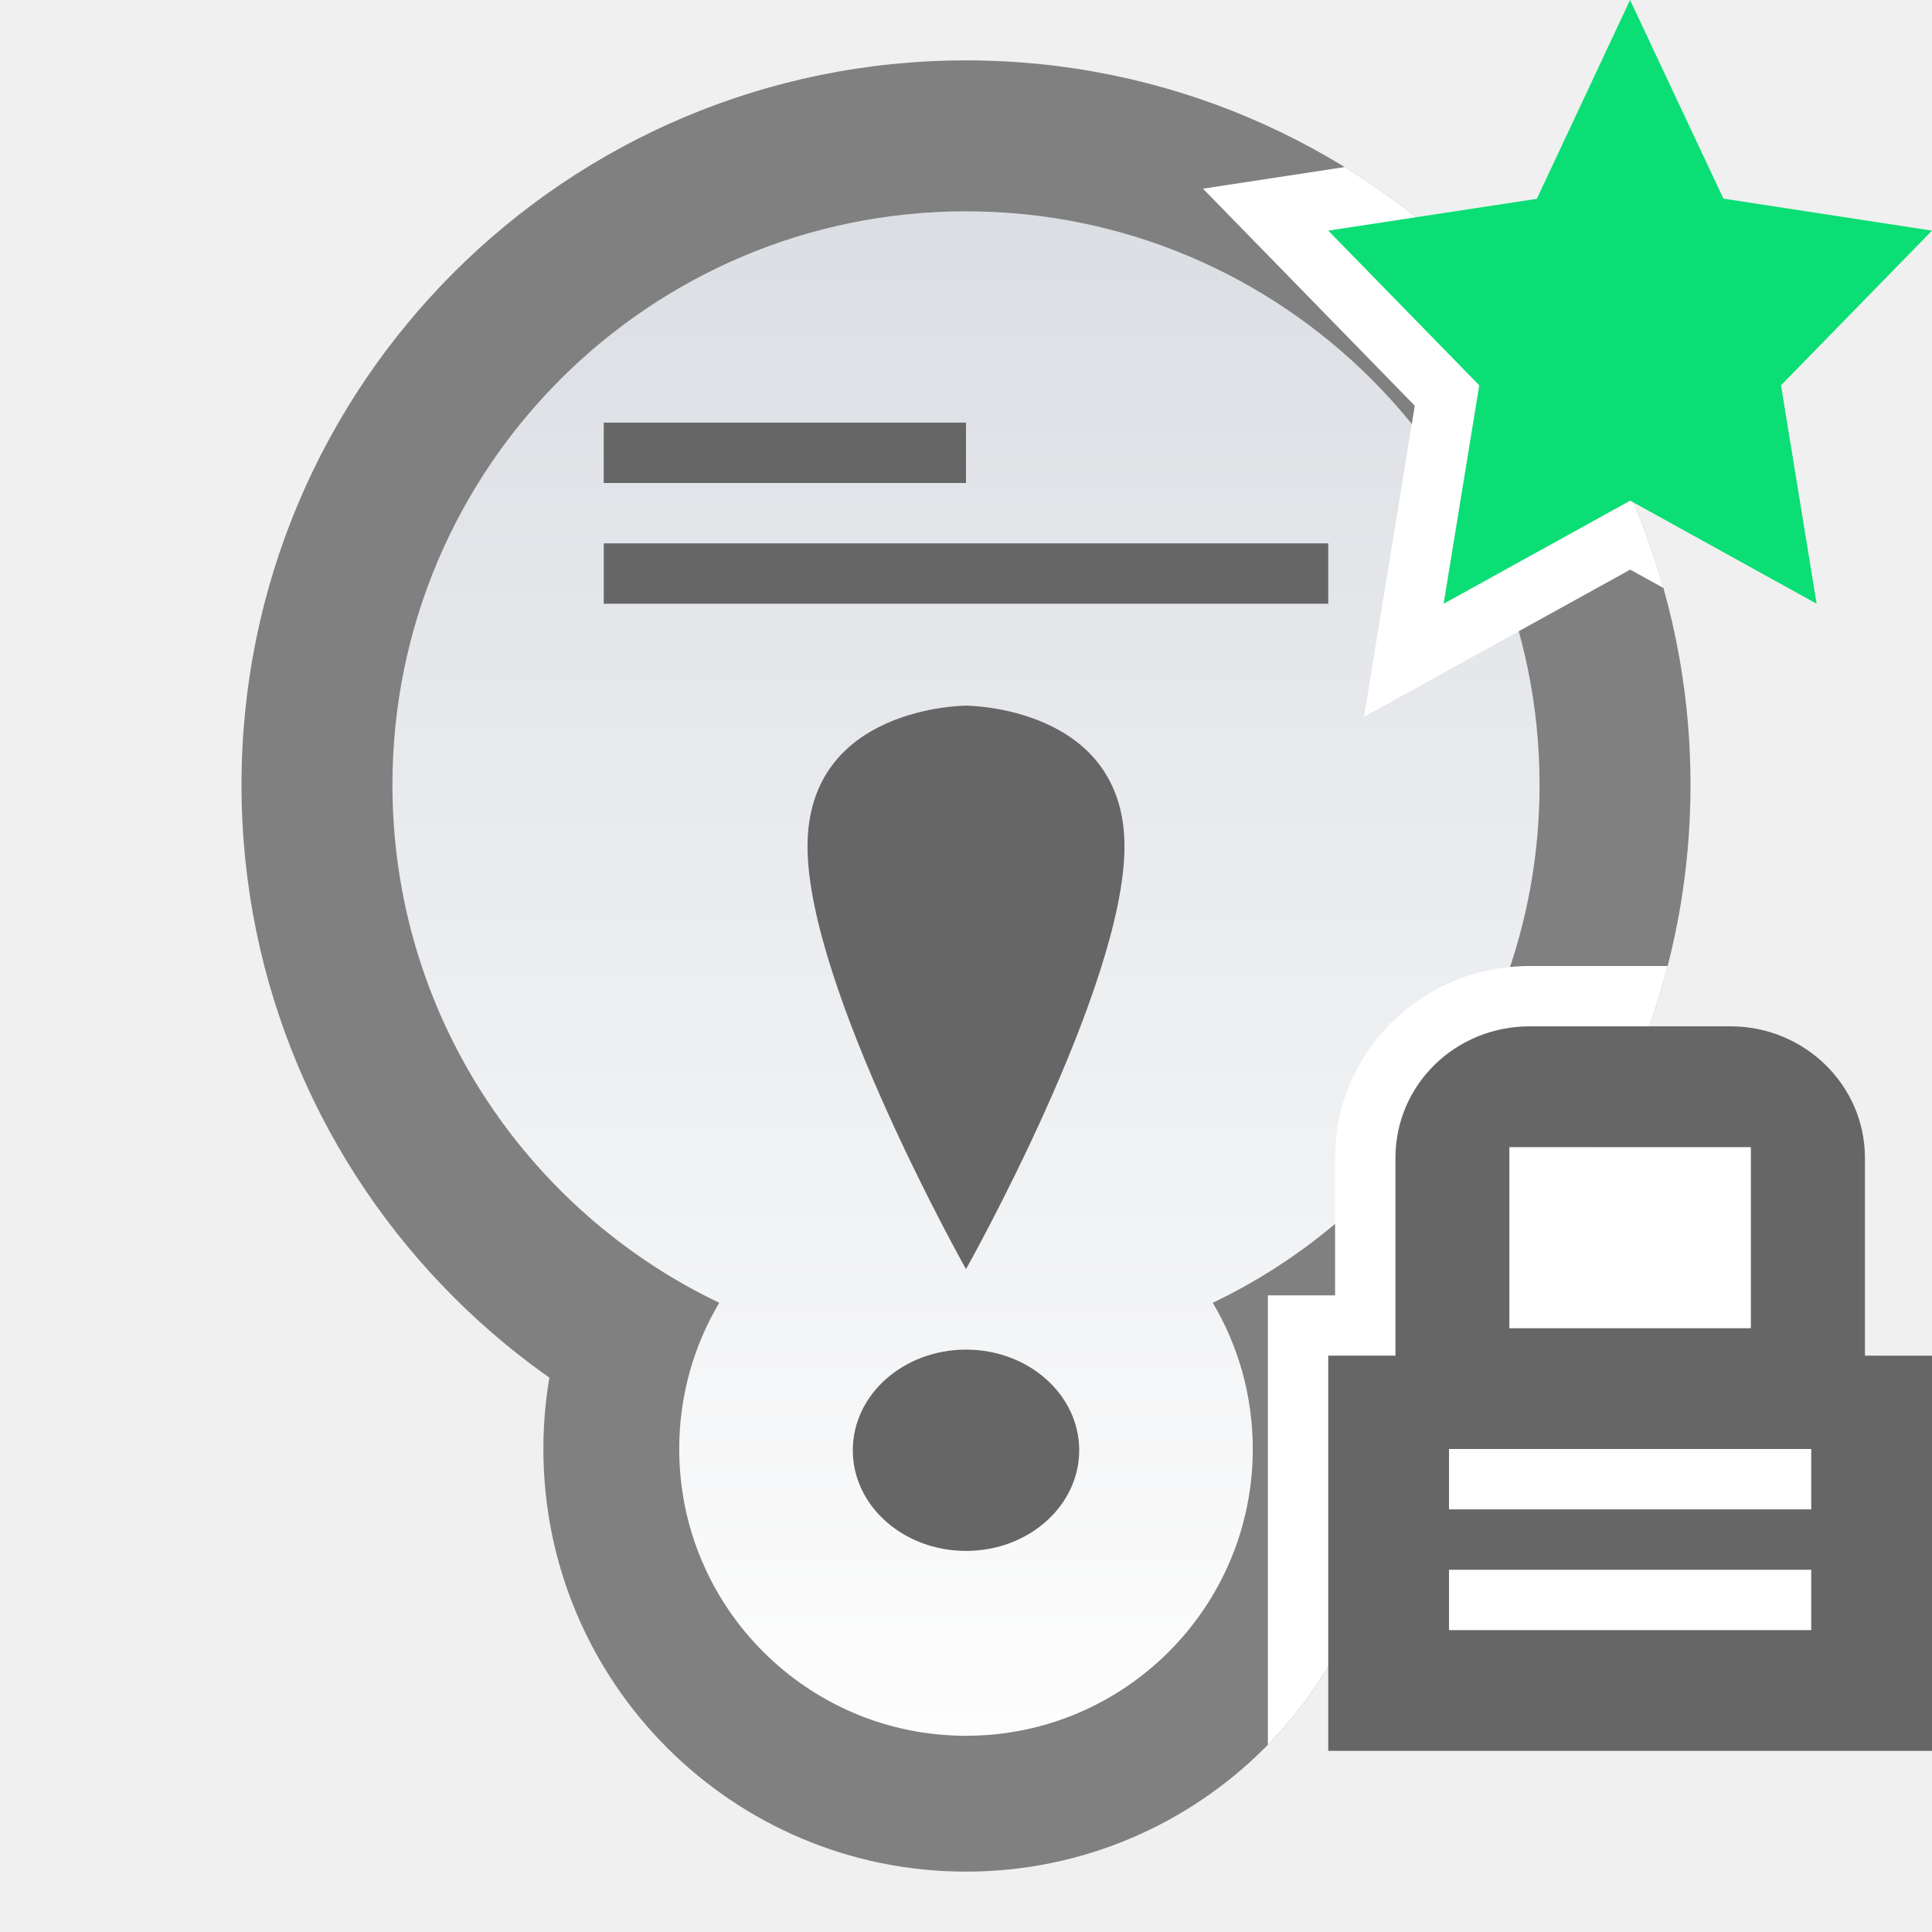
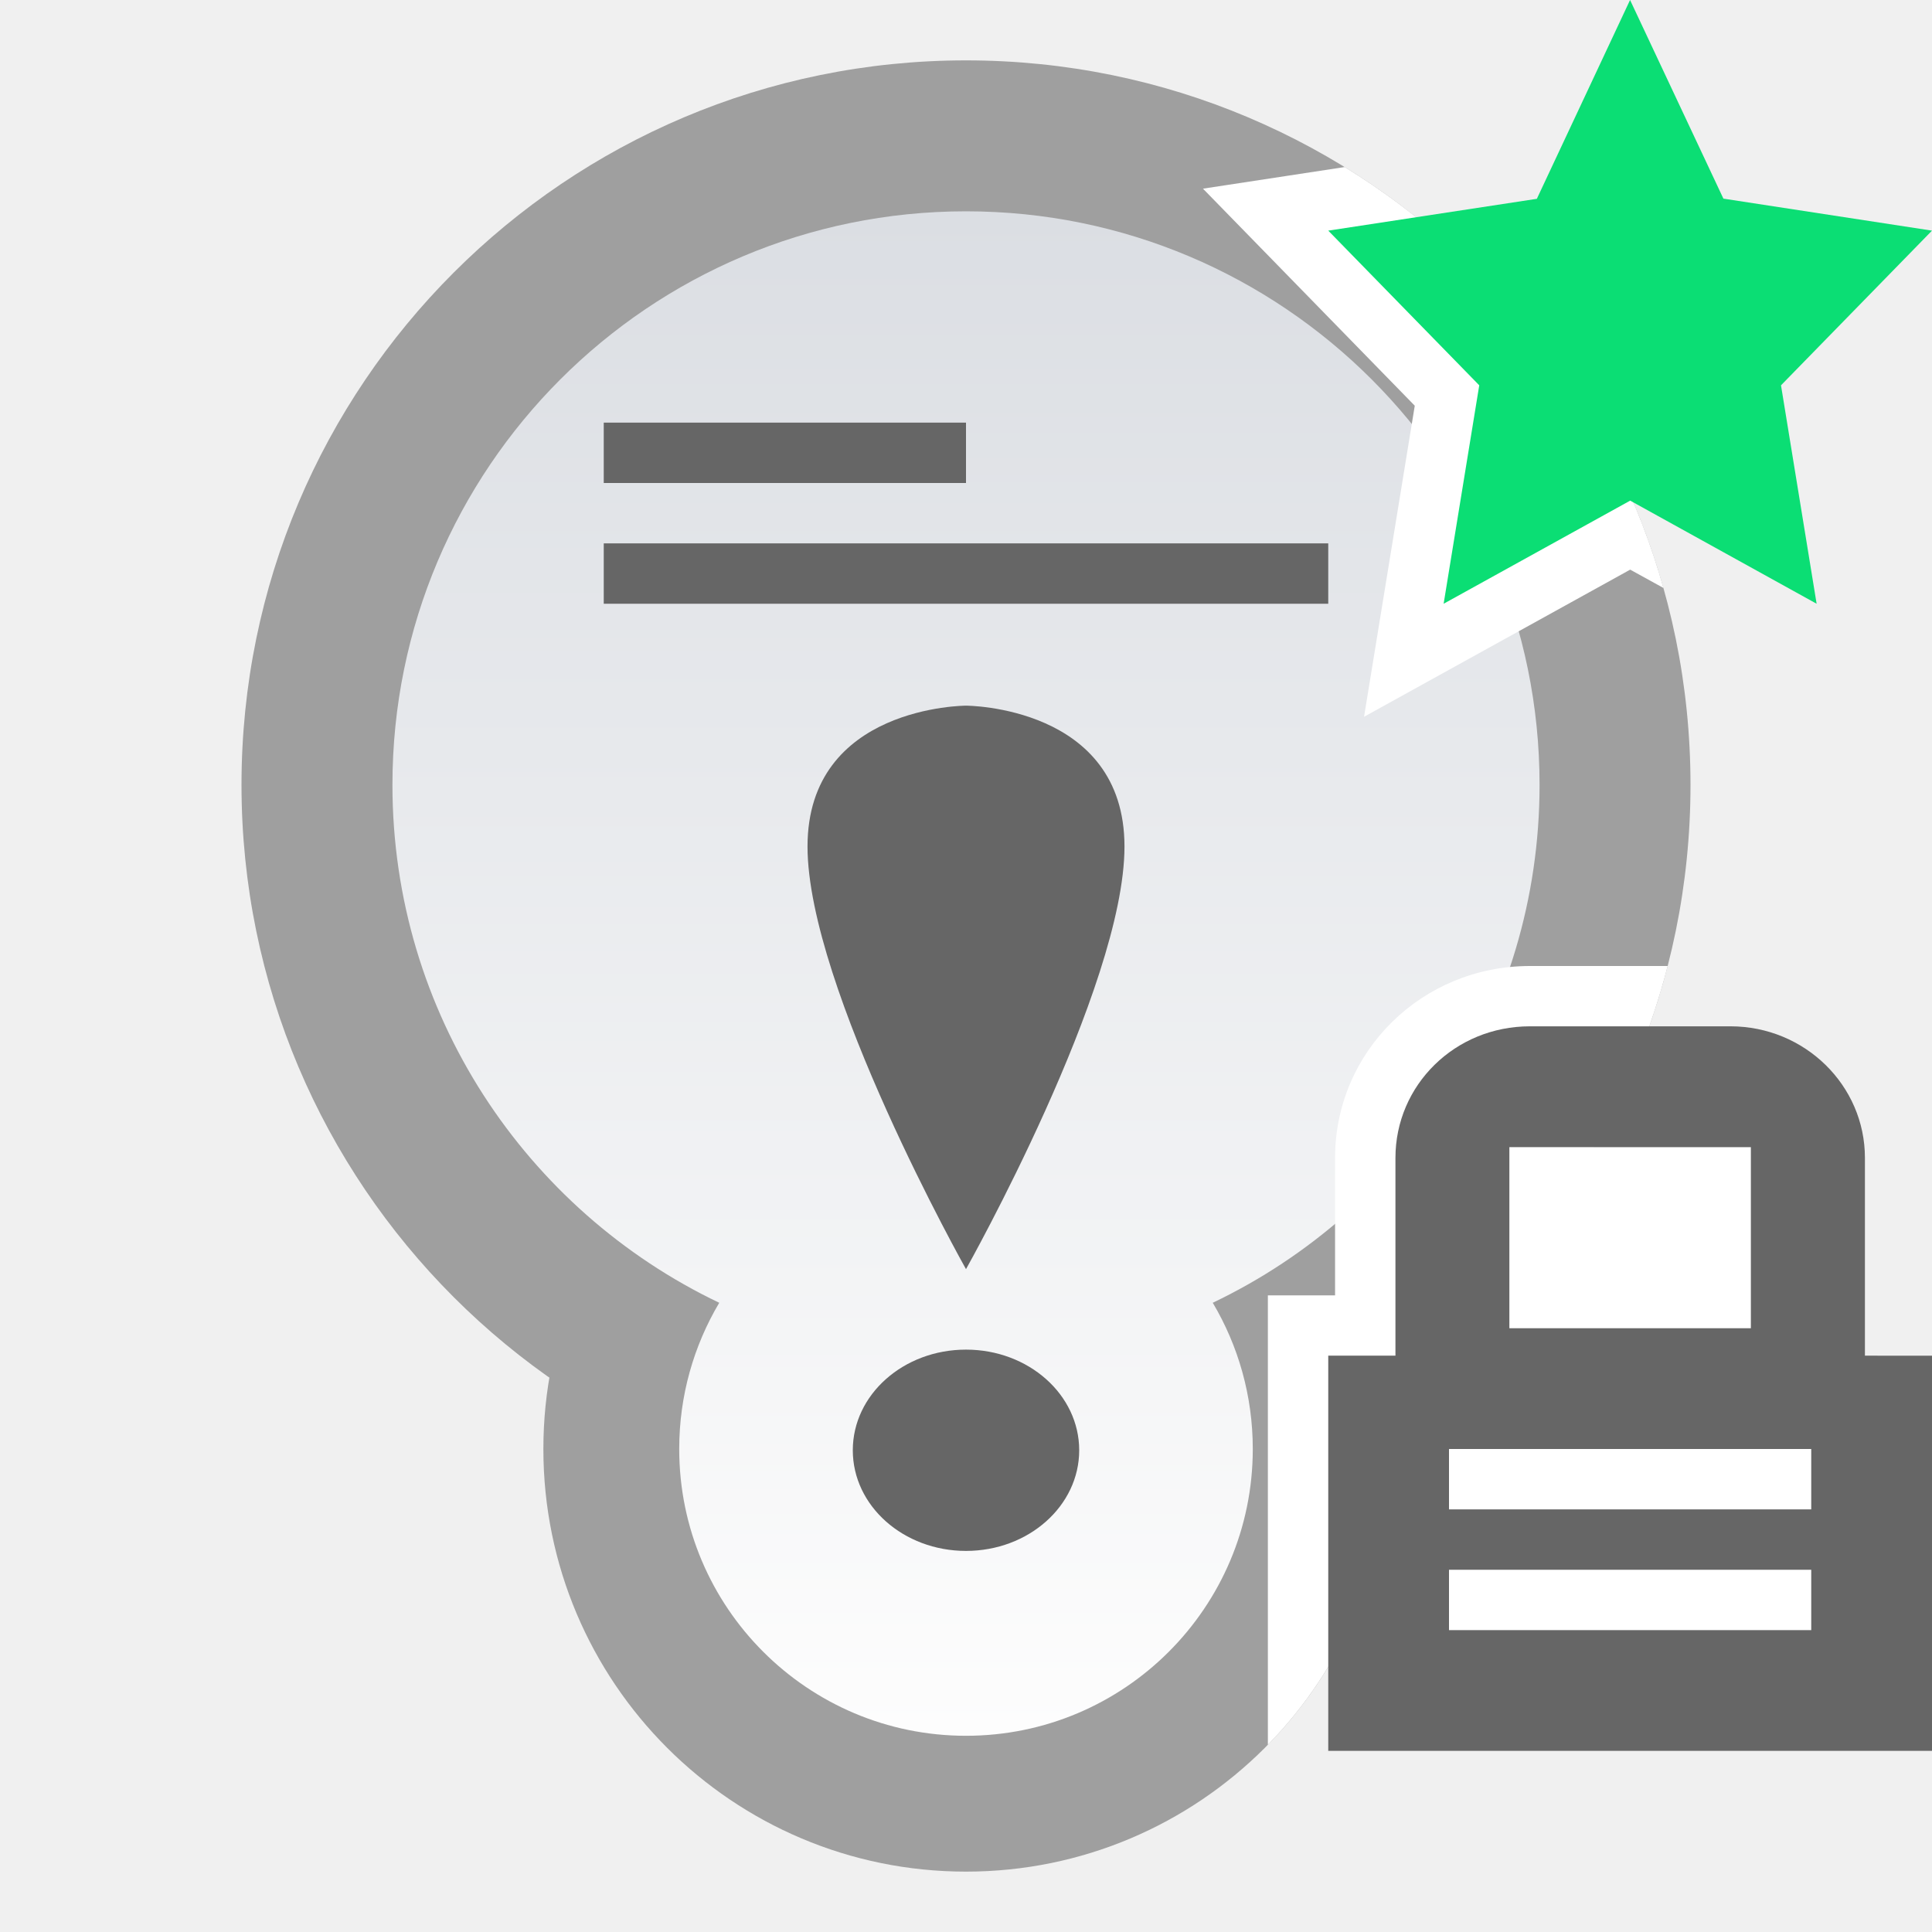
<svg xmlns="http://www.w3.org/2000/svg" id="svg39" version="1.1" viewBox="0 0 32 32">
  <defs id="defs7">
    <linearGradient id="sticky_read_locked_mine-a" x1="13.834" x2="13.834" y2="24.072" gradientTransform="matrix(0.8674531,0,0,1.1528,4,1)" y1="2.169" gradientUnits="userSpaceOnUse">
      <stop id="stop2" stop-color="#DBDEE3" offset="0" />
      <stop id="stop4" stop-color="#FDFDFD" offset="1" />
    </linearGradient>
  </defs>
  <path id="path9" d="M 0,0 H 32 V 32 H 0 Z" style="fill:none;fill-rule:evenodd" />
-   <path id="path11" d="M 28,13 C 28,19.627 22.628,25 16,25 9.373,25 4,19.627 4,13 4,6.372 9.373,1 16,1 22.628,1 28,6.372 28,13" fill="#808080" style="fill-rule:evenodd" />
-   <path id="path13" d="m 23,24 c 0,3.866 -3.134,7 -7,7 -3.866,0 -7,-3.134 -7,-7 0,-3.866 3.134,-7 7,-7 3.866,0 7,3.134 7,7" fill="#808080" style="fill-rule:evenodd" />
-   <path id="path15" d="M 27,13 C 27,19.075 22.075,24 16,24 9.925,24 5,19.075 5,13 5,6.925 9.925,2 16,2 22.075,2 27,6.925 27,13" fill="#808080" style="fill-rule:evenodd" />
-   <path id="path17" d="m 22,24 c 0,3.313 -2.686,6 -6,6 -3.314,0 -6,-2.687 -6,-6 0,-3.314 2.686,-6 6,-6 3.314,0 6,2.686 6,6" fill="#808080" style="fill-rule:evenodd" />
+   <path id="path11" d="M 28,13 C 28,19.627 22.628,25 16,25 9.373,25 4,19.627 4,13 4,6.372 9.373,1 16,1 22.628,1 28,6.372 28,13" fill="#9f9f9f" style="fill-rule:evenodd" />
+   <path id="path13" d="m 23,24 c 0,3.866 -3.134,7 -7,7 -3.866,0 -7,-3.134 -7,-7 0,-3.866 3.134,-7 7,-7 3.866,0 7,3.134 7,7" fill="#9f9f9f" style="fill-rule:evenodd" />
+   <path id="path15" d="M 27,13 C 27,19.075 22.075,24 16,24 9.925,24 5,19.075 5,13 5,6.925 9.925,2 16,2 22.075,2 27,6.925 27,13" fill="#9f9f9f" style="fill-rule:evenodd" />
+   <path id="path17" d="m 22,24 c 0,3.313 -2.686,6 -6,6 -3.314,0 -6,-2.687 -6,-6 0,-3.314 2.686,-6 6,-6 3.314,0 6,2.686 6,6" fill="#9f9f9f" style="fill-rule:evenodd" />
  <path id="path23" d="m 16,3.5 c 5.247,0 9.5,4.253 9.5,9.5 0,3.783 -2.212,7.05 -5.413,8.578 0.421,0.709 0.663,1.537 0.663,2.422 0,2.623 -2.127,4.75 -4.75,4.75 -2.623,0 -4.75,-2.127 -4.75,-4.75 0,-0.885 0.242,-1.713 0.663,-2.422 C 8.712,20.05 6.5,16.783 6.5,13 c 0,-5.247 4.253,-9.5 9.5,-9.5 z" fill="url(#sticky_read_locked_mine-a)" style="fill:url(#sticky_read_locked_mine-a);fill-rule:evenodd" />
  <path id="path25" d="m 16,25.688 c 1.036,0 1.875,-0.746 1.875,-1.667 0,-0.921 -0.839,-1.667 -1.875,-1.667 -1.036,0 -1.875,0.746 -1.875,1.667 0,0.921 0.839,1.667 1.875,1.667 z m 0,-4.667 c 0,0 -2.625,-4.667 -2.625,-7 0,-2.333 2.625,-2.333 2.625,-2.333 0,0 2.625,0 2.625,2.333 0,2.333 -2.625,7 -2.625,7 z" fill="#666666" style="fill-rule:evenodd" />
  <path id="path27" d="M 10.545,10 H 22 V 9 H 10 v 1 h 0.545 z M 10.5,8 h 5.5 V 7 h -6 v 1 z" fill="#666666" style="fill-rule:evenodd" />
  <path id="path29" d="m 27.551,9.738 -0.55,-0.303 -4.408,2.437 0.84,-5.152 -3.508,-3.595 2.347,-0.358 c 2.539,1.559 4.454,4.037 5.28,6.971 z" fill="#ffffff" style="fill-rule:evenodd" />
  <path id="path31" d="M 27.001,8.292 30.089,10 29.499,6.382 32,3.82 28.545,3.29 26.999,0 25.455,3.293 22,3.82 24.501,6.382 23.911,10 Z" fill="#0bde74" style="fill-rule:evenodd" />
  <path id="path33" d="m 26.395,19 c 0.537,-0.929 0.953,-1.936 1.227,-3 h -2.281 c -1.788,0 -3.228,1.415 -3.228,3.179 v 2.276 H 21 v 7.444 c 1.237,-1.263 2,-2.992 2,-4.899 0,-0.403 -0.034,-0.797 -0.099,-1.181 0.384,-0.27 0.751,-0.562 1.099,-0.874 v 5.056 h 6 v -8 h -3.606 z" fill="#ffffff" style="fill-rule:evenodd" />
  <path id="path35" d="m 24,25 v -1 h 6 v 1 z m 0,2 v -1 h 6 v 1 z m 1,-8 h 4 v 3 h -4 z m 5.889,3.454 v -3.276 c 0,-1.202 -0.998,-2.179 -2.228,-2.179 h -3.32 c -1.245,0 -2.228,0.976 -2.228,2.179 v 3.276 H 22 V 29 h 10 v -6.545 z" fill="#666666" style="fill-rule:evenodd" />
</svg>
